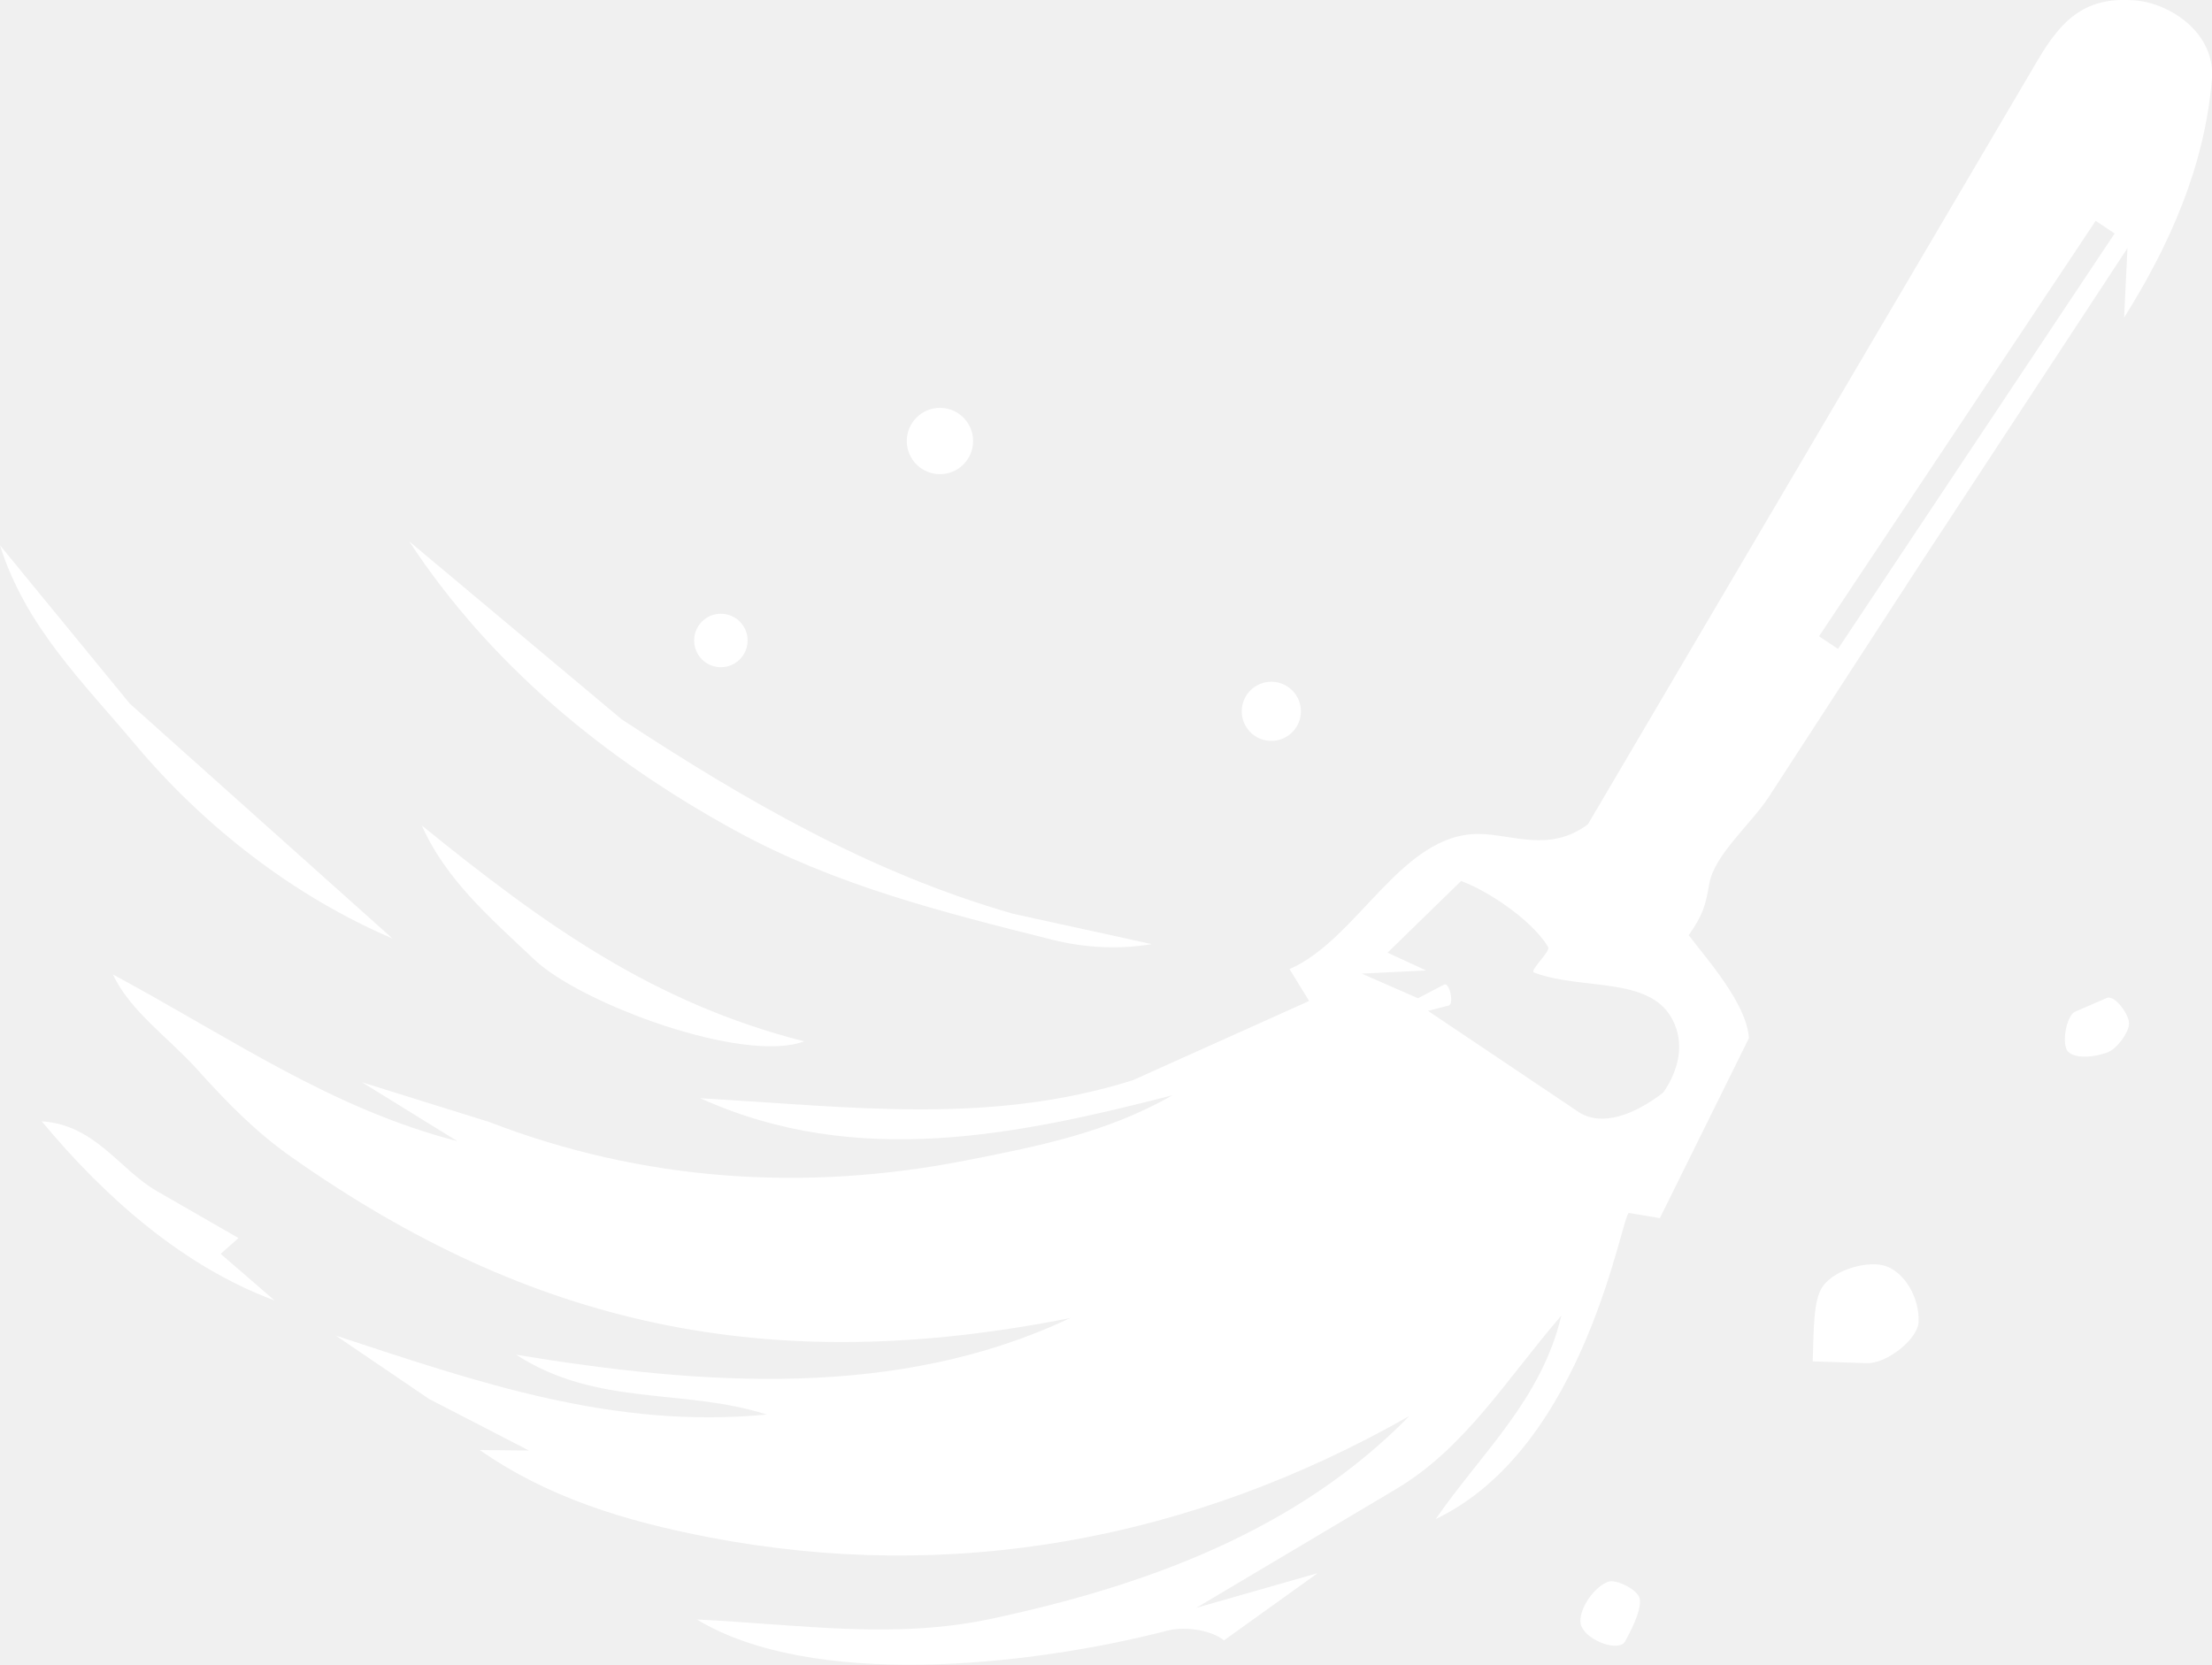
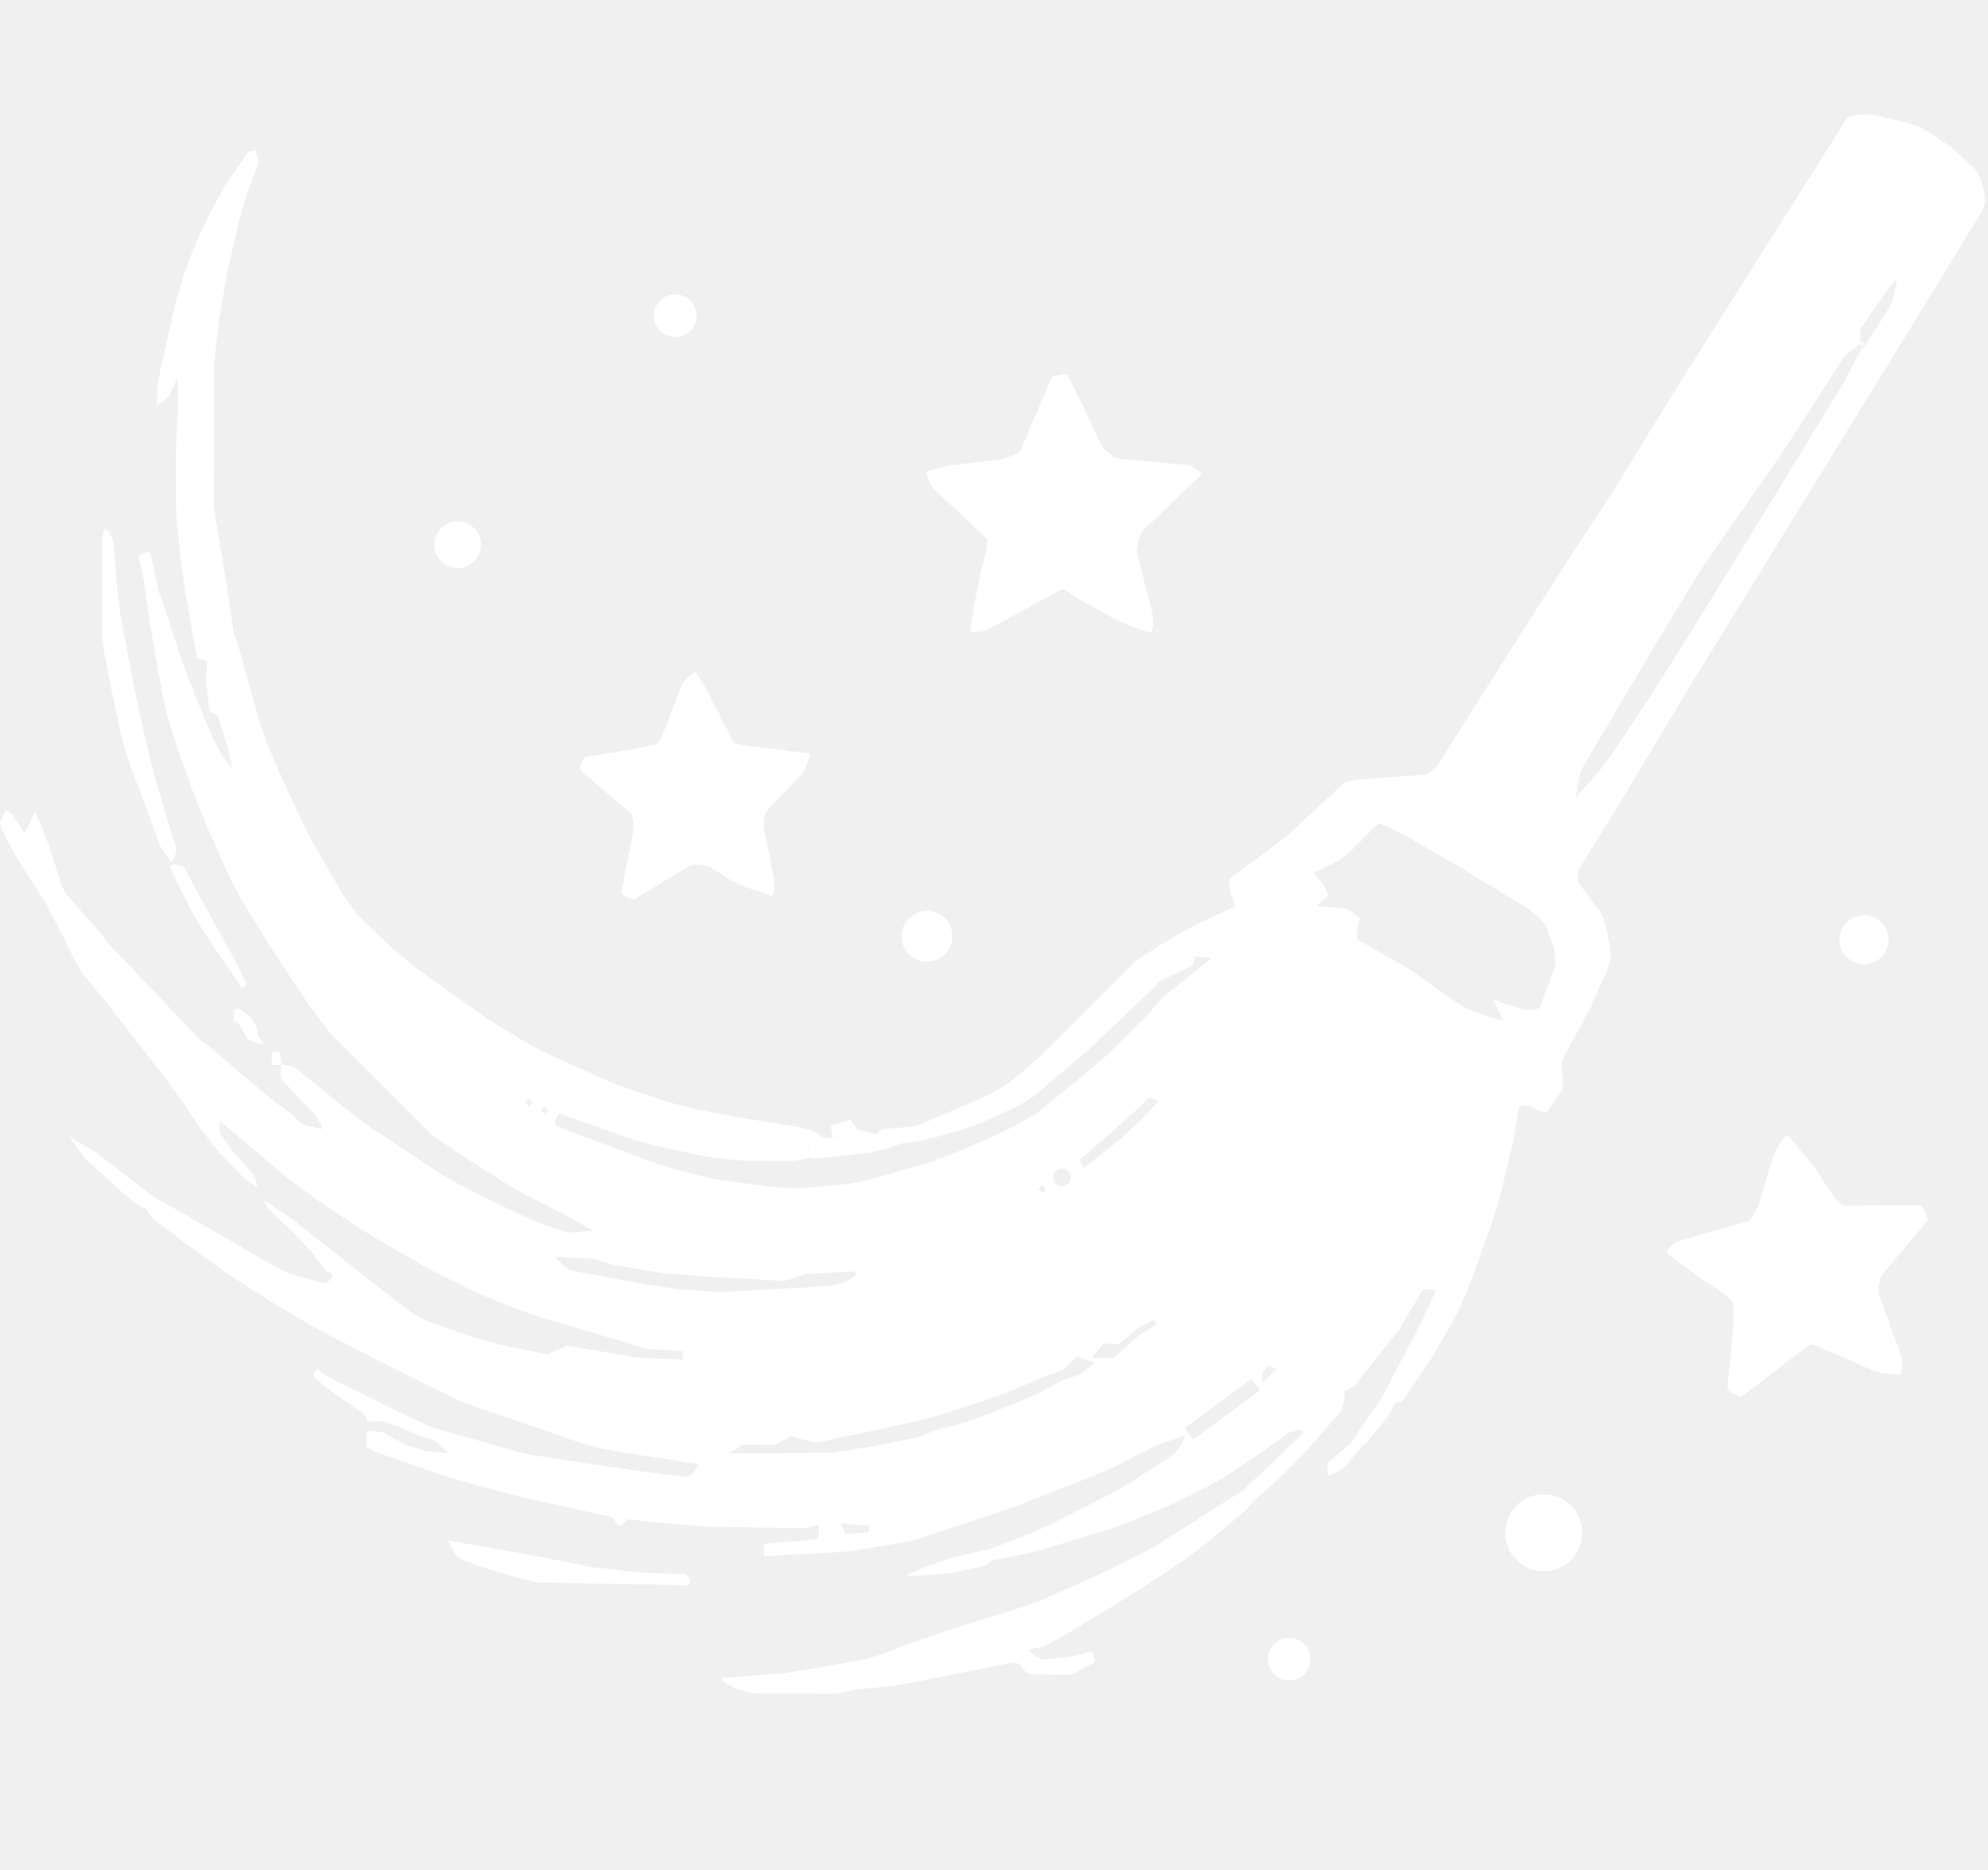
- <svg xmlns="http://www.w3.org/2000/svg" id="_レイヤー_1" data-name="レイヤー 1" viewBox="0 0 210.13 158.17">
+ <svg xmlns="http://www.w3.org/2000/svg" id="_レイヤー_1" data-name="レイヤー 1" viewBox="0 0 498.1 468.36">
  <defs>
    <style>
      .cls-1 {
        fill: #fff;
      }
    </style>
  </defs>
-   <path class="cls-1" d="M50.25,137.81l-9.49-4.9-8.86-6.02c13.68,4.5,26.4,8.9,40.93,7.5-7.85-2.53-16.1-.7-23.79-5.68,17.73,2.92,36.27,4.25,52.63-3.49-28.7,5.72-51.24.72-73.98-15.29-3.45-2.43-6.11-5.17-8.94-8.31-2.75-3.05-6.41-5.57-8.02-9.04,11.38,6.14,20.69,12.72,32.72,15.84l-9.05-5.59,12.06,3.76c14.6,5.64,29.97,6.67,45.31,3.66,6.75-1.33,13.34-2.61,19.61-6.19-14.62,3.75-29.97,7.02-44.85.28,14.47.83,27.51,2.56,41.08-1.71l16.75-7.53-1.86-3.03c6.51-2.84,10.61-12.9,17.99-12.84,3.15.03,6.72,1.8,10.35-.91L193.56,5.74c2.38-4.04,4.63-6.08,9.29-5.7,3.31.27,7.63,3.11,7.27,7.49-.69,8.27-3.98,15.69-8.34,22.65l.32-6.61-19.74,30.08-14.35,22.09c-1.61,2.48-5.15,5.46-5.63,8.2-.39,2.22-.62,2.98-1.96,4.91,1.65,2.19,5.51,6.46,5.72,9.78l-8.46,17.1-2.93-.49c-.68-.11-3.99,22.19-18.36,29.08,4.22-6.15,10.05-11.32,11.93-19.33-5.18,6-9.13,12.58-15.7,16.48l-18.99,11.29,11.54-3.3-8.9,6.39c-1.03-.89-3.54-1.4-5.37-.93-13.29,3.43-33.81,5.54-44.7-1.06,9.87.49,18.74,1.9,27.95-.06,14.71-3.14,29.09-8.38,39.73-19.27-20.73,11.8-43.47,15.96-66.54,11.52-8.03-1.55-15.3-3.78-21.77-8.29l4.66.05ZM199.08,20.98l-26.28,39.47,1.8,1.2,26.28-39.47-1.8-1.2ZM135.64,96.03l14.43,9.69c2.18,1.3,5.16.21,7.92-1.91,1-1.42,2.37-4.2.84-7.03-2.19-4.05-8.6-2.68-13.1-4.38-.49-.18,1.59-1.98,1.33-2.43-1.24-2.17-5.16-5.1-8.26-6.27l-6.99,6.81,3.66,1.69-6.11.3,5.34,2.34,2.49-1.3c.5-.26.97,1.85.43,1.99l-1.98.51Z" />
-   <path class="cls-1" d="M109.38,89.7c-2.81.48-6.12.41-9.38-.41-10.45-2.62-20.68-5.19-30.15-10.38-12.34-6.76-23.24-15.7-30.98-27.48l20.17,16.9c11.71,7.7,23.65,14.61,37.22,18.49l13.12,2.87Z" />
-   <path class="cls-1" d="M76.41,98.93c-5.8,2.17-21.21-3.59-25.59-7.71s-8.49-7.7-10.75-12.79c11.61,9.4,21.93,16.85,36.34,20.51Z" />
-   <path class="cls-1" d="M37.28,89.16c-9.37-4-17.89-10.64-24.43-18.43-4.97-5.92-10.44-11.22-12.85-18.92l12.33,15.04,24.95,22.31Z" />
-   <path class="cls-1" d="M177.34,129.51l-5.14-.17c.11-3.01.03-5.88.99-7.18,1.21-1.63,4.39-2.42,5.96-1.87,1.8.63,3.2,3.01,3.11,5.29-.06,1.64-3.02,3.99-4.93,3.93Z" />
-   <path class="cls-1" d="M22.65,117.63l-1.69,1.49,5.12,4.43c-8.5-3.16-15.9-9.54-22.12-17.02,5.11.34,7.4,4.6,10.92,6.62l7.77,4.47Z" />
-   <circle class="cls-1" cx="89.29" cy="41.9" r="3.15" />
-   <path class="cls-1" d="M154.38,155.94c-.56,1.02-3.47.02-4.13-1.38-.55-1.17.91-3.63,2.47-4.27.81-.33,2.9.78,3.04,1.58s-.27,2.05-1.38,4.07Z" />
-   <path class="cls-1" d="M200.31,99.94c-1.43.56-3.22.65-3.86-.03s-.17-3.43.69-3.8l2.98-1.29c.78-.34,2.13,1.56,2.13,2.41s-1.15,2.39-1.94,2.7Z" />
-   <circle class="cls-1" cx="120.77" cy="67.58" r="2.81" />
-   <circle class="cls-1" cx="68.48" cy="60.85" r="2.54" />
+   <path class="cls-1" d="M274.75,152.54l-4.62-2.55c-.72-.4-3.48-2.72-4.19-2.33l-5.55,3.02-5.06,2.75-3.9,2.12-3.82,2.08c-.78.43-4.64,1.15-4.51.26l.89-5.9,1.93-9.58c.3-1.5,2.23-6.59,1.13-7.63l-6.46-6.19-6.36-5.76c-.92-.83-2.78-4.63-1.57-4.93l5.53-1.37,12.13-1.4c1.29-.15,4.93-1.34,5.39-2.42l1.78-4.13,2.47-5.72,1.81-4.2,1.71-3.98c.28-.65,3.66-1.3,3.98-.67l1.91,3.76,2.09,4.12,1.85,3.9,2.5,5.47c.45.98,3.17,3.5,4.14,3.59l13.27,1.23,4.59.43c.64.06,3.63,1.94,3.19,2.36l-2.96,2.84-11.65,11.16c-.77.74-1.72,4.73-1.47,5.75l1.38,5.43,1.18,4.59,1.2,4.69c.27,1.05.5,5.46-.56,5.12l-4.79-1.57-3.86-1.74-4.72-2.61Z" />
+   <path class="cls-1" d="M464.13,340.99l-6.23-2.68-3.31-1.42c-.96-.41-2.67,1-4.25,2.22l-13.86,10.66c-.54.42-3.77-1.39-3.7-2.09l.95-9.81c.25-2.6,1.03-8.75.48-11.15-.49-2.1-5.98-5-7.72-6.26l-6.06-4.4-2.65-2.17c-.58-.47,1.82-2.78,2.57-2.99l4.13-1.17,5.39-1.53,7.89-2.23c1.54-.44,3.05-4.62,3.5-6.16l1.37-4.77,1.18-4.08c.41-1.44,3.39-7.62,4.34-6.45l7.1,8.7,2.33,3.74c.61.97,3.39,5.04,4.55,5.03l18.84-.06c.94,0,2.42,3.31,1.79,4.06l-7.11,8.45-3.97,4.71c-.7.83-1.25,4.2-.89,5.2l1.8,4.92,1.74,4.77,2.07,5.65c.33.92.42,4.52-.54,4.57s-4.64-.19-5.51-.56l-6.23-2.67Z" />
+   <path class="cls-1" d="M178.01,217.2c-.99-.63-4.49-.86-5.47-.26l-4.9,3.01-3.98,2.44-4.61,2.82c-.49.3-3.49-1.07-3.39-1.58l1.85-9.5,1.09-5.61c.22-1.14.19-4.16-.66-4.88l-3.39-2.88-6.46-5.53-2.62-2.24c-.58-.49.72-3.33,1.46-3.44l6.25-1.01,5.77-.93,5.1-1.06c1.21-.25,2.26-3.22,2.71-4.39l2.31-6,1.63-4.24c.36-.92,3.26-4.22,3.79-3.37l2.39,3.86,2.62,5.22,2.07,4.08,2,3.98c.44.89,3.99,1.16,5.15,1.31l6.71.82,7.05.86c1.16.14-.86,4.51-1.68,5.36l-8.68,9c-.61.63-.9,3.62-.72,4.54l1.65,8.17.88,4.38c.16.77.11,4.4-.68,4.15l-6.66-2.15-3.94-1.93-4.66-2.97Z" />
+   <circle class="cls-1" cx="386.79" cy="383.95" r="9.64" />
+   <circle class="cls-1" cx="232.26" cy="234.52" r="6.36" />
+   <circle class="cls-1" cx="467.03" cy="235.4" r="6.14" />
+   <circle class="cls-1" cx="114.68" cy="136.45" r="5.84" />
+   <circle class="cls-1" cx="169.19" cy="79.09" r="5.34" />
+   <circle class="cls-1" cx="323" cy="415.59" r="5.32" />
+   <path class="cls-1" d="M214.89,282.98c.08.09-1.56,2.04-2.22,2.04l-4.02.02-.51-2.97,4.88-1.67,1.87,2.58Z" />
+   <polygon class="cls-1" points="66.11 261.56 64.33 261.31 64.57 259.14 66.11 261.56" />
+   <path class="cls-1" d="M70.51,266.76l-2.48.02c.1-2.82.13-3.57.12-3.34,1.01-.18,1.89.02,1.92.29l.44,3.03Z" />
+   <path class="cls-1" d="M68.15,263.44l-2.03-1.88,2.03,1.88Z" />
+   <path class="cls-1" d="M349.29,351.73l-2.07-.12-.99-1.52,2.26-4.31,2.04-3.89,3.22-6.13,1.49-2.83,1.34-2.75,1.78-3.8,1.49-3.26,1.87-4.09c.41-.9.96-3.9.93-4.16l-4.56,4.71c-.6.62-1.36,2.75-1.57,3.35,0,0-.07.12-.29.5l-3.67,6.23-1.95,3.29-5.85,7.39-5.06,6.39c-.43.54-2.29,1.53-2.95,1.74l-3.98,1.3c-.65.21-2.42,1.81-3.91,3.01l-.8,3.8c-.1.46-1.08,2.02-1.42,2.35-.3-1.36-3.36-.34-4.15.24l-4.57,3.34-3.58,2.45-4.8,3.22-3.55,2.3-3.81,2.01-6.48,3.34-3.99,1.77-5.87,2.4-4.29,1.75-3.96,1.45-6.28,1.87-4.72,1.42-4.65,1.41-3.92,1.07-5.89,1.16-3.21.63-.8-2.79,2.75-.99,8.76-3.51,3.88-1.76,4.09-2.09,4-2,5.12-2.61,3.91-2.02,3.67-2.32,4.91-3.18,4.61-2.96c.91-.58,3.94-5.29,2.86-4.92l-6.81,2.4-5.43,2.74-4.03,2.05-3.86,1.84-5.43,2.18-4.55,1.79-7.15,2.78-4.13,1.61-4.62,1.68-22.06,7.25-8.1,1.39-3.74.61.24-1.91.5-2.16.41-1.74-7.25-.47-1.69.06-3.8.25-3.15.85-24.82-.37-11.9-1.02-4.77-.52-3.36-.37-3.97-.59-6-1.31-5.25-1.14-6.49-1.41-4.45-1.03-5.45-1.4-4.3-1.13-4.92-1.35-5.76-1.73-6.19-2.16-10.06-3.51c-.59-.21-3.06-1.61-2.52-1.36l.1-4.04,3.72.33c.6.11.87.53,2.47,1.35l3.75,1.93,4.69,1.46,5.9.67-3.27-3.13c-.51-.49-2.63-.71-3.31-1.01l2.01-2.52,3.87,1.1,4.37,1.24,6.06,1.72,6.67,1.89,4.61,1.06,6.54,1.03,12.12,1.82,3.31.5,5.79.79,4.63.61,6.57.72c.7.08,2.86-3.22,2.76-3.18l-9.5-1.47-4.48-.69-5.88-.91-5.07-.88-4.08-1.18-4.6-1.58-7.38-2.52-14.75-5.05-4.16-1.57-5.46-2.61-5.26-2.57-10.63-5.38-5.2-2.67-3.93-2.04-4.04-2.09-3.75-2.07-7.37-4.39-5.98-3.72-6.05-3.93-6.93-4.88-8.12-6.1-4.3-3.23c-.42-.32-1.73-2.62-1.44-2.25l.26-2.16,1.72-.76,4.3,2.32,5.11,2.88,4.84,2.82,5.17,3.01,6.14,3.58,3.82,2.21,4.12,2.09,8.94,2.56c1.73-.43,3.16-2.94.76-2.81l-4.3-5.56-3.76-3.97.53-2.82,2.3,1.82,5.43,4.28,9.97,7.88,6.6,5.19,4.59,3.48c.64.48,3.29,1.77,4.01,2.03l5.8,2.05,4.72,1.67,7.56,2.12,11.69,2.36,5-2.15,5.06.86,7.47,1.27,4.65.8,11.67.6c.17.6.42,1.59.64,1.59l9.74-.06c-1.23-1.33-3.06-3.37-4.1-3.43l-6.24-.32-9.14-.54c-.87-.05-3.49-1.12-4.34-1.37l-4.46-1.31-5.12-1.51-6-1.77-6.25-1.84-5.61-1.92-8.52-3.42-3.93-1.82-4.08-2.01-4.1-2.03-3.55-1.86-5.34-3.12-6.24-3.64-3.61-2.19-6.01-4-4.91-3.25-7.51-5.51-8.8-7.41-8.45-7.11c-.08.22-.18,2.78.21,3.34l2.52,3.66,5.49,6.21c.58.66,1.16,2.64,1.24,3.5l-2.9-1.91-6.79-6.98-4.22-5.42-4.17-6.13-5.59-7.77-7.89-10.11-6.21-7.97-6.09-7.38-2.25-3.85-1.96-4.23-5.2-9.84-4-6.29-3.25-5.13-2.55-4.57-1.5-3.6,1.42-3.48,1.48.97,3.33,5.01,2.58-5.57,2.01,4.75,2.09,5.49,1.85,6.11c.25.84,1.49,4.03,1.95,4.55l8.19,9.17,2.91,3.69,22.41,23.51,3.05,2.34,1.85,1.58,5.46,4.62,8.47,7.11,3.61,2.55,1.08.75c1.65,3.08,4.9,2.64,6.87,3.34.89.32-1.42-3.46-2.09-4.12l-2.11-2.06-1.89-2.02-3.77-4.09c-.54-.59-.36-2.75-.27-3.74-.11-.14,2.79.11,3.3.52l4.55,3.66,9.93,8.06,4.36,3.19,6.02,4.01,5.97,3.96,5.94,3.96,3.66,2.07,5.47,2.83,3.72,1.87,4.16,1.97,4.21,2.01,3.69,1.57,6.11,2.14c.95.33,3.59.03,7.07-.33l-6.98-3.9-3.76-1.95-5.27-2.64-3.72-2.02-5-3.15-8.36-5.34-7.32-5.04-25.42-25.39-5.1-6.74-3.25-4.84-3.91-5.91-3.97-6.13-2.19-3.54-3.87-6.38-2.67-4.95-2.55-5.68-1.82-4.09-1.68-3.87-2.98-7.25-4.08-11.27-2.55-8.04-1.06-4.3-1.6-8.73-1.42-7.96-1.58-10.58,3.11-.69,1.09,2.67,1.43,4.37,3.08,9.37,1.31,3.81,2.95,7.55,1.02,2.43,1.33,3.13,1.62,3.8,2.02,3.96,2.82,3.83-1.2-5.6-2.32-7.38c-.18-.58-1.66-1.49-2.24-1.65l-.89-7.91.28-4.6c-.03.81,4.02,1.98,4.07,1.04l.4-7.71c-2.12.33.94-.15,2.14-.34l.93,2.13,1.43,5.12,1.23,4.41,2.27,8.13,1.3,4.2,1.49,4.19,2.53,5.87,2.4,5.39,2.5,5.33,2.62,5.37,1.94,3.61,2.32,3.98,2.11,3.63,2.26,3.9,3.38,4.82,7.89,7.75,7.19,6.04,6.09,4.31,3.45,2.44,8.17,5.81,3.43,2.2,6.34,3.86,3.71,1.99,5.39,2.51,6.89,3.11,4.08,1.83,4.04,1.63,5.97,1.98,5.94,1.99,5.09,1.3,6.14,1.27,5.44,1.03,16.07,2.61,3.5,1.07-1.58,3.36.14,3.26c.39-.06-3.38.76-4.17.75l-13-.13-8.17-.91-5.12-1.1-8.99-1.92-5.63-1.67-4.46-1.59-4.39-1.56-4.64-1.65-3.62-1.29c-.82-.29-1.82,2.79-1.01,3.09l3.88,1.46,3.93,1.48,5.96,2.24,5.65,2.09,7.14,2.59,4.82,1.35,4.55,1.18,5.28,1.11,13.41,1.81,5.52.29,13.06-1.15,4.49-.84,5.15-1.46,4.21-1.21,6.22-1.77,4.11-1.51,5.95-2.42,5.33-2.34,6.62-3.12,5.27-3.17,11.84-9.63,5.41-4.62,9.72-9.61,2.93-3.26,1.78-2,2.33-1.87,3.24-2.58,3.1-2.48,3.31-2.64-4.36-.5.37-3.78v-4.15s4.01-1.83,4.01-1.83l5.49-2.52c1.2-.55-3.05-5.92-.12-7.94l4.66-3.23,9.07-6.91,13.9-12.91c.93-.86,6.05-1.18,7.31-1.27l5.2-.37,7.85-.55c.81-.06,2.92-1.87,3.33-2.53l3.76-5.94,3.86-6.11,3.19-5.04,2.95-4.65,3.84-6.04,3.86-6.06,2.34-3.68,3.85-6.03,3.84-6.01,3.21-4.95,4.6-6.96,4.03-6.08,2.21-3.58,3.71-6.1,3.11-5.1,2.89-4.7,3.82-6.11,2.32-3.72,3.78-6.02,3.8-6.05,3.19-5.06,2.98-4.72,3.8-5.99,3.18-5.02,3.82-6.03,3.01-4.75,3.85-6.06,3.12-4.97,3.01-4.8,3.17-5.08c1.06-1.7,5.86-1.69,7.74-1.22l8.57,2.13c.81.2,3.49,1.39,4.18,1.85l5.89,3.94,5.98,5.46c.88.8,3.88,7.27,1.84,10.61l-2.92,4.77-3.82,6.22-3.02,4.94-2.34,3.82-3.72,6.08-2.95,4.82-3.07,5-2.95,4.79-3.76,6.1-3.07,4.97-2.97,4.82-3.76,6.09-3.03,4.91-2.34,3.8-3.74,6.08-2.96,4.82-3.06,4.98-4.47,7.25-3.74,6.07-3.13,5.07-2.93,4.74-3.77,6.09-2.25,3.7-3.7,6.15-2.26,3.76-3.68,6.13-2.26,3.77-3.67,6.14-2.26,3.72-3.75,6.07-3.16,5.12-2.22,3.6c-.41.67-.88,3.17-.44,3.77l5.82,7.93c.76,1.04,1.54,4.97,1.73,6.25l.63,4.32c.1.7-.75,3.05-1.08,3.78l-3.82,8.5-1.83,3.62-2.94,5.36-2.09,3.82c-1.93,3.53,1,6.11-.85,8.87l-3.13,4.69c-1.25,1.88-6.83-4.11-7.53.31l-1.1,6.98-1.92,7.98-1.98,7.93-1.84,5.84-2.16,5.94-2.15,5.93-1.57,4.15-2.45,5.57-4.25,7.56-2.21,3.73-3.19,4.7-4.13,6.1-2.12.8ZM466.71,87.44l5.77-8.96c.55-.85,1.8-3.2,1.96-4.03l.79-4.23c.14-.73-1.98,1.85-2.4,2.46l-3.18,4.63-3.38,4.89c-.63.92.25,4.96.44,5.23ZM445.95,114.28l-1.87,2.67-5.63,8.05-4.09,5.85-6.67,9.52-2.19,3.44-3.78,6.16-2.93,4.78-3.05,5.04-5.14,8.67-4.45,7.5-2.91,4.91-3.08,5.2-3.65,6.18c-.6,1.01-1.09,3.75-1.74,7.55l6.37-7.2,3.15-4.31,4.07-6.15,4.8-7.25,3.78-5.88,2.98-4.76,3.17-5.08,3.75-6.03,2.92-4.71,3.15-5.11,3.74-6.06,2.3-3.74,3.73-6.08,2.89-4.72,3.16-5.19,1.38-2.27,3.01-4.94,3.05-5.01,2.96-4.86,2.35-3.85,1.94-3.42,3.89-7.75-4.96,3.49-5.01,7.77-2.98,4.62-4.76,7.36-1.56,2.43-2.1,3.2ZM374.13,250.45l7.12,2.33c.89.29,4.32.28,4.65-.6l3.68-9.94c.34-.92-.05-4.3-.39-5.23l-1.6-4.44c-.65-1.8-4.1-4.59-5.76-5.6l-3.84-2.34-5.04-3.06-6.1-3.71-3.7-2.19-3.78-2.18-6.48-3.75-3.54-1.84-3.4-1.54c-.81-.37-2.43,1.76-3.38,2.71l-5.08,5.04c-.48.48-3.08,1.97-3.69,2.27l-4.4,2.17c-.57.28,1.77,2.4,2.16,3,.57.86,2.42,4.74,1.36,2.75-4.31,3.51-4.38,3.57-3.16,2.58l7.37.75c1.11.11,4.31,3.03,3.58,2.65-.82,2.6-1.05,4.8-.35,5.19l6.75,3.84,5.38,3.07,4.54,3.1,6.72,4.92,3.81,2.27,4.12,1.61,5.1,1.41-2.65-5.21ZM72.72,213.9s.32,1.34.6,1.77l-.6-1.77ZM75.18,215.87l-1.09.96.83,1.13,1.37-1.21-1.12-.89ZM77.3,217.77l-1.46,1.66,4.45,2.82-2.99-4.48ZM124.86,268.96l-3.73,1.36,3.47.95.25-2.32ZM281.7,269.49l-5.95,1.15c-.83.48-1.13,5-.19,4.57l6.14-5.72ZM287.98,274.9l-3.21,3.12-5.67,5-3.89,3.43-4.8,4.24c.17.3,1.4,2.45,1.08,1.89l5.53-4.32,3.78-2.95,5.43-5.11,4.05-4.35.93-.98,4.47-4.7-.88-.86-4.94,4.01-1.88,1.57ZM126.58,271.22l-.97.97,1.03.95.97-.97-1.03-.95ZM128.61,273.09l-.25,2.32,3.73-1.36-3.47-.95ZM132.54,275.15l-.99.99.99.99.99-.99-.99-.99ZM136.5,277.13l-.99.99.99.99.99-.99-.99-.99ZM82.6,284.68c-.05.06.92-1.06,1.18-1.37l-1.18,1.37ZM84.95,285.25l.71,1.55c.09.2-.44-1.09-.71-1.55ZM89,290.75l-.42-3.38.42,3.38ZM226.13,300.08l6.92-2.35,4.69-1.59,6.19-2.08c1.09-.37-2.48-3.59-2.84-2.49l-7.9,2.07-2.88,1.36-5.2,2.57,1.01,2.51ZM268.26,294.92c0-1.22-.99-2.21-2.21-2.21s-2.21.99-2.21,2.21.99,2.21,2.21,2.21,2.21-.99,2.21-2.21ZM261.1,296.9l-.99.99.99.99.99-.99-.99-.99ZM157.62,312.17l-4-4.05-4.51,1.5,3.82,3.56,4.69-1.02ZM129.58,312.94c-1.84-1.76-2.75-2.62,0,0,2.91-1.48,1.67-.85,0,0ZM135.51,314.92c-1.84-1.76-2.75-2.62,0,0,2.91-1.48,1.67-.85,0,0ZM213.63,318.47l-11.97.72-5.21,1.64-14.74-.77-14.61-1.03-5.41-.8-8.31-1.47-4.72-1.47-9.72-.56c1.65,1.7,3.24,3.41,4.2,3.58l5.87,1.01,8.21,1.57,4.07.76,9.5,1.4,9.94.58,12.63-.65,14.44-.87c2.85-.17,8.97-2.85,5.82-3.66ZM273.51,340.18h5.45s6.55-5.79,6.55-5.79l4.37-2.7-1.02-1.02-3.38,1.75-5.23,4.28-3.78-.17-2.98,3.65ZM317.74,342.09l-1.42,1.69-.15,2.64,3.58-3.5,2.1-2.04,5.53-5.39-.9-.87-5.88,5.02-2.86,2.45ZM201.97,363.95l6.54-.04,7.4-1.13,4.65-.84,5.16-1.05,4.76-1.01,3.88-1.64,6.29-1.57,4.8-1.65,4.05-1.56,6.98-2.81,4.09-1.84,5.52-3.01,4.47-1.48,3.74-2.97-4.54-1.58-3.22,3.26-4.33,1.64-6.99,2.87-4.27,1.78-4.47,1.58-4.17,1.35-5.9,1.9-6.33,1.76-8.02,1.75-9.78,2.05-7.81,1.71-6.2-1.67-4.24,2.21-7.81-.07-3.64,2.18,19.4-.12ZM298.99,360.61l16.71-12.35-2.15-2.9-16.71,12.35,2.15,2.9ZM222.54,382.15c-1.84-1.76-2.75-2.62,0,0,2.91-1.48,1.67-.85,0,0Z" />
+   <path class="cls-1" d="M64.93,40.44l-1.7,4.51-1.64,4.54-1.23,4-1.25,5.31-1.16,4.83-.98,4.31-1.3,7.55-.78,4.53-1.29,11.27-.05,35.39,1.22,7.6,1.37,8.35,1.13,6.86.73,4.96.55,4.19c-1.2.19-4.27.67-2.14.34l-.4,7.71c-.05.94-4.1-.23-4.07-1.04,1.37.44.15.05-2.55-.82l-1.41-7.83-1.82-10.48-1.03-7.75-1.02-10.24-.08-15.41.53-10.07-.05-7.99c0-.97-1.67,3.48-2.27,4.18s-2.36,2.03-2.94,2.44l.15-4.63.73-4.51,2.16-9.38,1.84-7.99,1.81-6.08,2.2-6.01,1.68-3.89,2.8-5.96,3.93-7.09,4.28-6.16,1.37-1.97,1.78-.26.9,2.68Z" />
+   <path class="cls-1" d="M311.4,373.4l2.68,2.6c.22-.21-1.83,2.15-2.39,2.63l-9.36,7.9-6.64,4.89-4.7,3.21-11.27,7.1-3.44,2.1-7.46,4.53-3.48,2.02-4.01,2.13c-.63.34-2.77.21-3.26.73l-2.78,3.62c-.49-.42-2.08-.31-2.93-.15l-5.65,1.11-4.36.88-5.62,1.12-8.36,1.67-4.03.7-9.69,1.04-5.17,1.02-19.37-.03c-2.23,0-8.87-1.76-9.17-3.89l6-.48,9.71-.77,9.98-1.58,11.5-2.16,5.9-2.11,4.09-1.62,6.2-2.1,4.42-1.51,3.74-1.22,5.34-1.63,6.22-1.9,5.74-2,3.95-1.66,4.15-1.84,5.74-2.55,3.77-1.79,4.05-1.99,4.11-2.03,3.79-2.03,9.49-6.02,3.75-2.38,3.63-2.3,5.19-3.28Z" />
+   <path class="cls-1" d="M299.32,239.5c.22.65-.49,2.33-1.14,2.64l-4.04,1.95-3.98,1.92c-.27.13-.4.65-.61,1.25l-1.18.82-16.33,15.47-3.27,2.75-9.27,7.92c-.84.71-4.13,2.69-5.16,3.16l-8.15,3.74-5.75,2.08-8.06,2.16-1.43-3.88,2.27-.96,4.63-1.96,4.25-1.8,5.59-2.56c6.58-3.01,14.22-10.85,20.27-16.88l16.47-16.42,5.3-3.56c2.17-1.46,5.89-3.48,8.53-4.95l1.44-.8v4.15s-.38,3.78-.38,3.78Z" />
+   <path class="cls-1" d="M42.94,216.05l-2.67-3.84-2.17-5.85-1.58-4.24-2.16-5.8-2.2-5.92-1.76-5.88-1.31-6.27-.98-4.74-1.77-8.8-.63-4.51-.06-19.36v-5.33s.36-2.77.36-2.77c1.13-.76,2.42,2.76,2.5,3.73l.48,6.06.43,5.63.8,6.17,1.95,10.22,2.3,11.85,1.41,6.39,1.93,8.01,1.29,5.08,3.17,10.47,1.89,5.89c.29.89-.94,3.69-1.23,3.8Z" />
+   <path class="cls-1" d="M170.19,394.35c1.58-1.46,5.5,3.85-.13,2.67l-34.99-.61c-1.07-.02-4.54-1.04-5.42-1.28l-4.25-1.17-5.92-1.86-4.5-1.83c-.59-.24-1.7-2.36-2.75-4.4l11.61,2.01,9.82,1.81,8.91,1.69,4.76,1.06,9.18,1.06,4.49.41,9.18.42Z" />
+   <path class="cls-1" d="M107.9,357.44l-2.01,2.52-2.75-1.19-3.91-1.69-3.26-1.02c-.25-.08-1.35-.14-1.59-.11l-2.33.32c.4-.33-1.01-2.28-1.5-2.6l-4.74-3.15-3.32-2.39-2.68-2.25-1.43-1.27c.08-.13,1.32-2.1,1.12-1.79,1.05.98,1.38,1.32,1.63,1.45l4.79,2.47,14.33,7.07,5.63,2.65,2.04.97Z" />
+   <path class="cls-1" d="M336.73,348.47c.35.48-.09,4.27-.77,5.04l-9.12,10.36-6.65,6.7-4.38,3.89-1.72,1.53-2.68-2.6,1.7-1.62,12.34-11.73,1.18-1.13c.34-.32,1.32-1.89,1.42-2.35l.8-3.8c1.49-1.2,3.26-2.8,3.91-3.01l3.98-1.3Z" />
+   <path class="cls-1" d="M210.66,381.63l1.17,2.62,5.68-.41-.5,2.16-.24,1.91-3.24.64-14.47.83-7.56.43-.16-3.07,7.54-.67,5.66-.51c.71-.06.79-3.91.62-3.62l3.8-.25,1.69-.06Z" />
+   <path class="cls-1" d="M38.82,300.02l-1.72.76-.26,2.16c-.16-.06-2.36-1.05-2.98-1.57l-4.14-3.5-8.29-7.58-4.15-5.66,6.96,4.16,9.37,7.23,3.37,2.6,1.83,1.41Z" />
+   <path class="cls-1" d="M60.55,247.49l-1.65-2.58-3.24-4.64-2.31-3.44-3.29-5.13-2.09-3.5-3.92-7.8-1.43-3.37c.03-.65,3.13-.47,3.49.2l3.16,5.84,2.09,3.84,3.45,6.31,2.81,5.13,1.97,3.66,2.1,4.3c.27.55-.49.87-1.14,1.18Z" />
+   <polygon class="cls-1" points="248.11 387.95 248.91 390.74 246.56 392.23 238.67 393.96 232.69 394.5 226.64 394.74 230.82 392.96 235.27 391.2 240.03 389.83 244.38 388.83 248.11 387.95" />
+   <path class="cls-1" d="M230.94,281.47l1.43,3.88-2.7.62-3.86.45-3.46,1.29-4.46.99-12.8,1.46,1.01-3.74.53-1.36h2.01s4.02-.03,4.02-.03c.65,0,2.29-1.95,2.22-2.04l4.71,1.1c-1.39,1.1-.26.2,1.68-1.33l7.21-.5c.52-.04,1.92-.55,2.45-.77Z" />
+   <path class="cls-1" d="M255.29,416.85l2.78-3.62c-.59.8,2.91,2.61,3.81,2.5l7.49-.97,3.7-1.04c.84-.24,1.67,2.48.89,2.87l-3.13,1.58c-.82.41-2.53,1.37-2.9,1.36l-9.86-.14c-.94-.01-2.09-1.96-2.78-2.55Z" />
+   <path class="cls-1" d="M349.29,351.73c-.08.24-1.16,2.6-1.71,3.28l-5.17,6.32-1.19,1.01-2.74-.86,2.45-3.71,3.97-5.8,1.33-1.89.99,1.52,2.07.12Z" />
+   <path class="cls-1" d="M338.48,361.49l2.74.86-1.73,2.05-2.86,3.38c-.43.51-2.21,1.16-3.85,1.87l-.29-3.07,3.87-3.29,2.12-1.8Z" />
+   <path class="cls-1" d="M64.57,259.14l-.25,2.17c-.61-.09-2.2-.93-2.51-1.46l-2.27-3.83c-.14-.24-.59-.56-1.19.02l.46-2.86c.06-.37.46-.42,1-.59l2.99,2.23c.25.24,1.42,2.18,1.48,2.53l.28,1.8Z" />
+   <path class="cls-1" d="M157.17,380.52c-.04.1-1.69,2.08-1.96,1.77l-2.01-2.36,3.97.59Z" />
+   <path class="cls-1" d="M206.64,285.05l-.53,1.36-1.01,3.74-2.44-.08-.14-3.26,1.58-3.36,1.47,1.13c.2.15.83.47,1.06.47Z" />
+   <path class="cls-1" d="M74.49,306.33l-.53,2.82-6.04-5.71c-.47-.44-1.95-2.69-1.84-2.6l1.5.65,4.68,3.28,2.24,1.57Z" />
+   <path class="cls-1" d="M226.13,300.08l-1.01-2.51,5.2-2.57,2.88-1.36,7.9-2.07c.36-1.1,3.93,2.13,2.84,2.49l-6.19,2.08-4.69,1.59-6.92,2.35Z" />
+   <path class="cls-1" d="M171.02,340.6l.05-2.21,6.24.32c1.03.05,2.87,2.09,4.1,3.43l-9.74.06c-.22,0-.47-.99-.64-1.59Z" />
+   <path class="cls-1" d="M39.67,147.86l-3.11.69-.87-5.16-.9-3.73c-.2-.84,2.74-1.88,2.92-1.03l.86,4.03,1.11,5.2Z" />
+   <polygon class="cls-1" points="157.62 312.17 152.93 313.19 149.11 309.63 153.62 308.13 157.62 312.17" />
+   <path class="cls-1" d="M281.7,269.49l-6.14,5.72c-.93.43-.64-4.09.19-4.57l5.95-1.15Z" />
+   <path class="cls-1" d="M359.84,323.13l-3.33-.19c.21-.61.97-2.73,1.57-3.35l4.56-4.71c.03.27-.52,3.26-.93,4.16l-1.87,4.09Z" />
+   <path class="cls-1" d="M73.31,215.67c-.28-.43-.6-1.77-.6-1.77l2.46,1.97,1.12.89,1,1.02,2.99,4.48-4.45-2.82-.91-1.47-.83-1.13-.78-1.17Z" />
+   <polygon class="cls-1" points="319.75 342.91 317.74 342.09 320.59 339.64 326.48 334.61 327.38 335.49 321.85 340.87 319.75 342.91" />
+   <path class="cls-1" d="M88.58,287.36l.42,3.38-.42-3.38Z" />
+   <polygon class="cls-1" points="124.61 271.28 121.14 270.32 124.86 268.96 126.58 271.22 127.61 272.17 128.61 273.09 132.08 274.04 128.35 275.4 126.64 273.14 125.61 272.19 124.61 271.28" />
+   <polygon class="cls-1" points="290.28 275.85 287.98 274.9 289.86 273.33 294.8 269.32 295.68 270.18 291.21 274.87 290.28 275.85" />
+   <path class="cls-1" d="M129.58,312.94c2.91-1.48,1.67-.85,0,0-1.84-1.76-2.75-2.62,0,0Z" />
+   <path class="cls-1" d="M135.51,314.92c2.91-1.48,1.67-.85,0,0-1.84-1.76-2.75-2.62,0,0Z" />
</svg>
